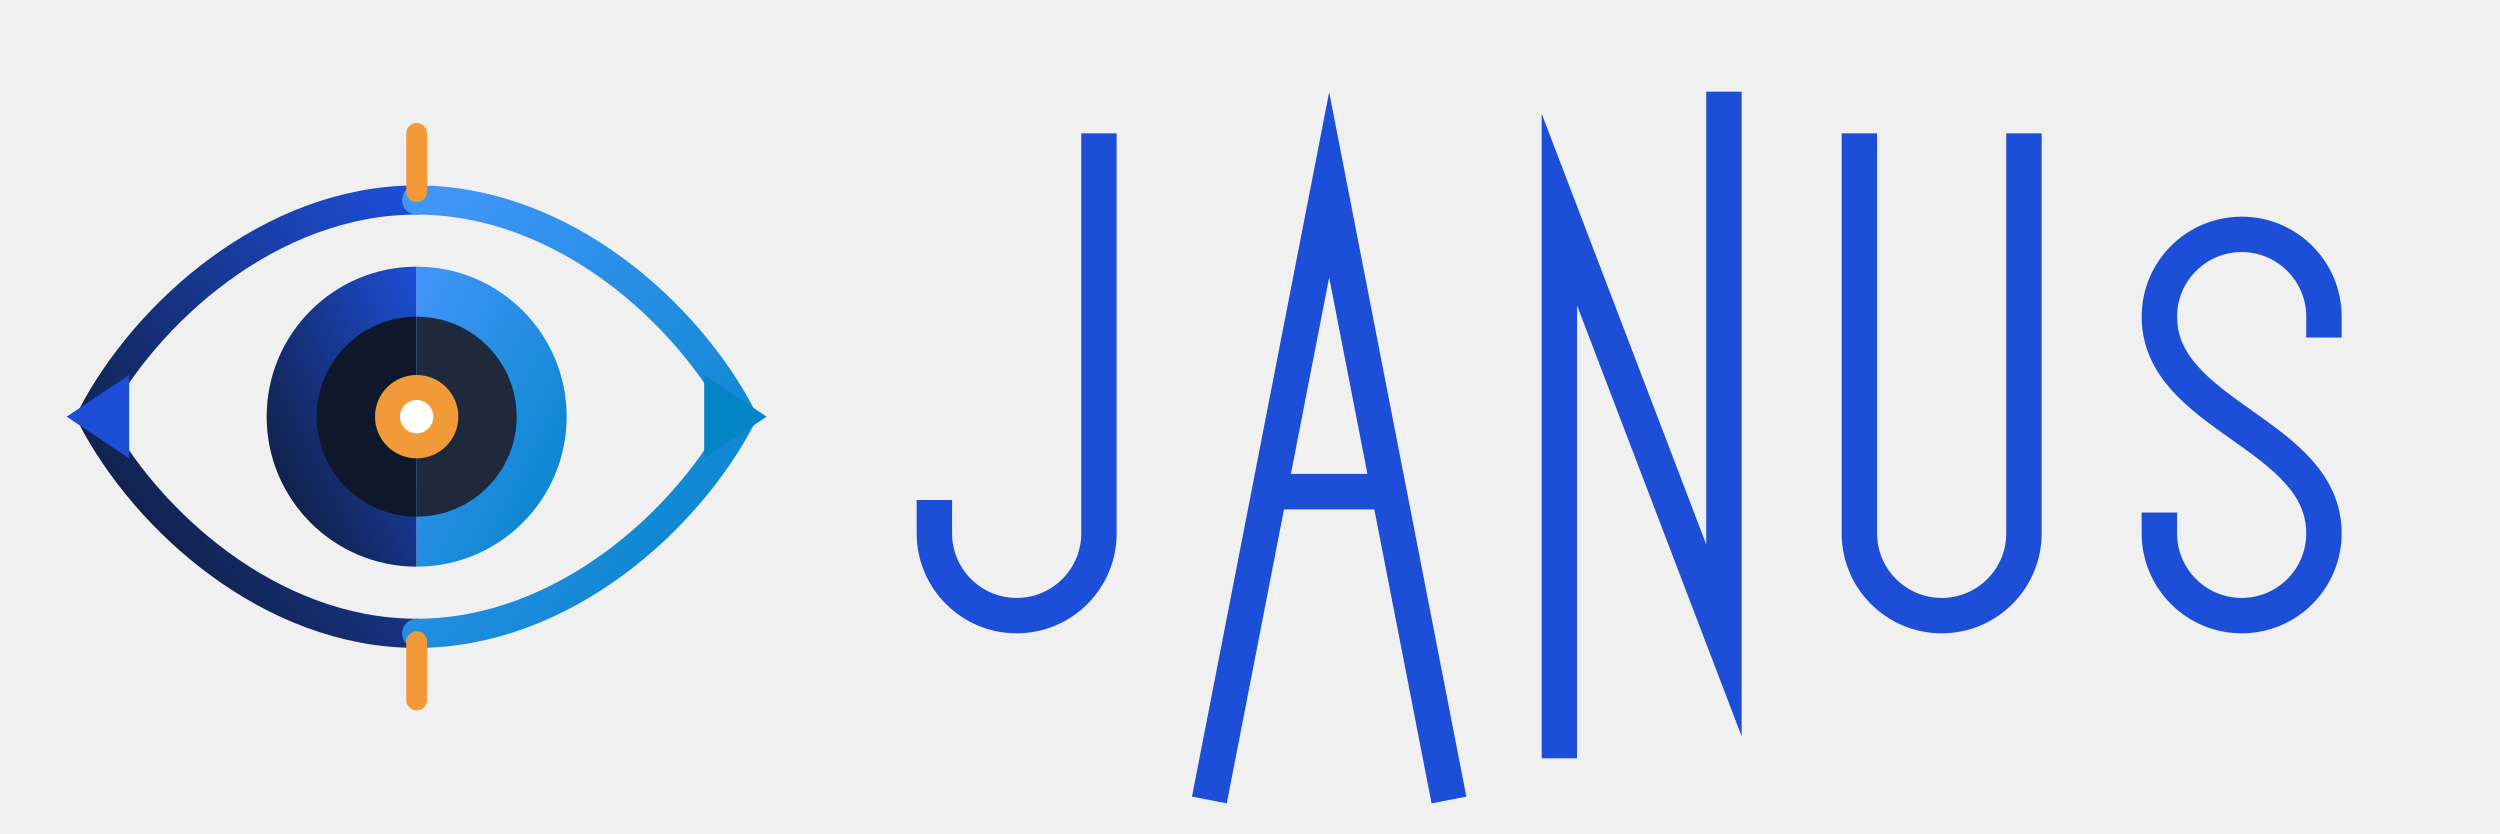
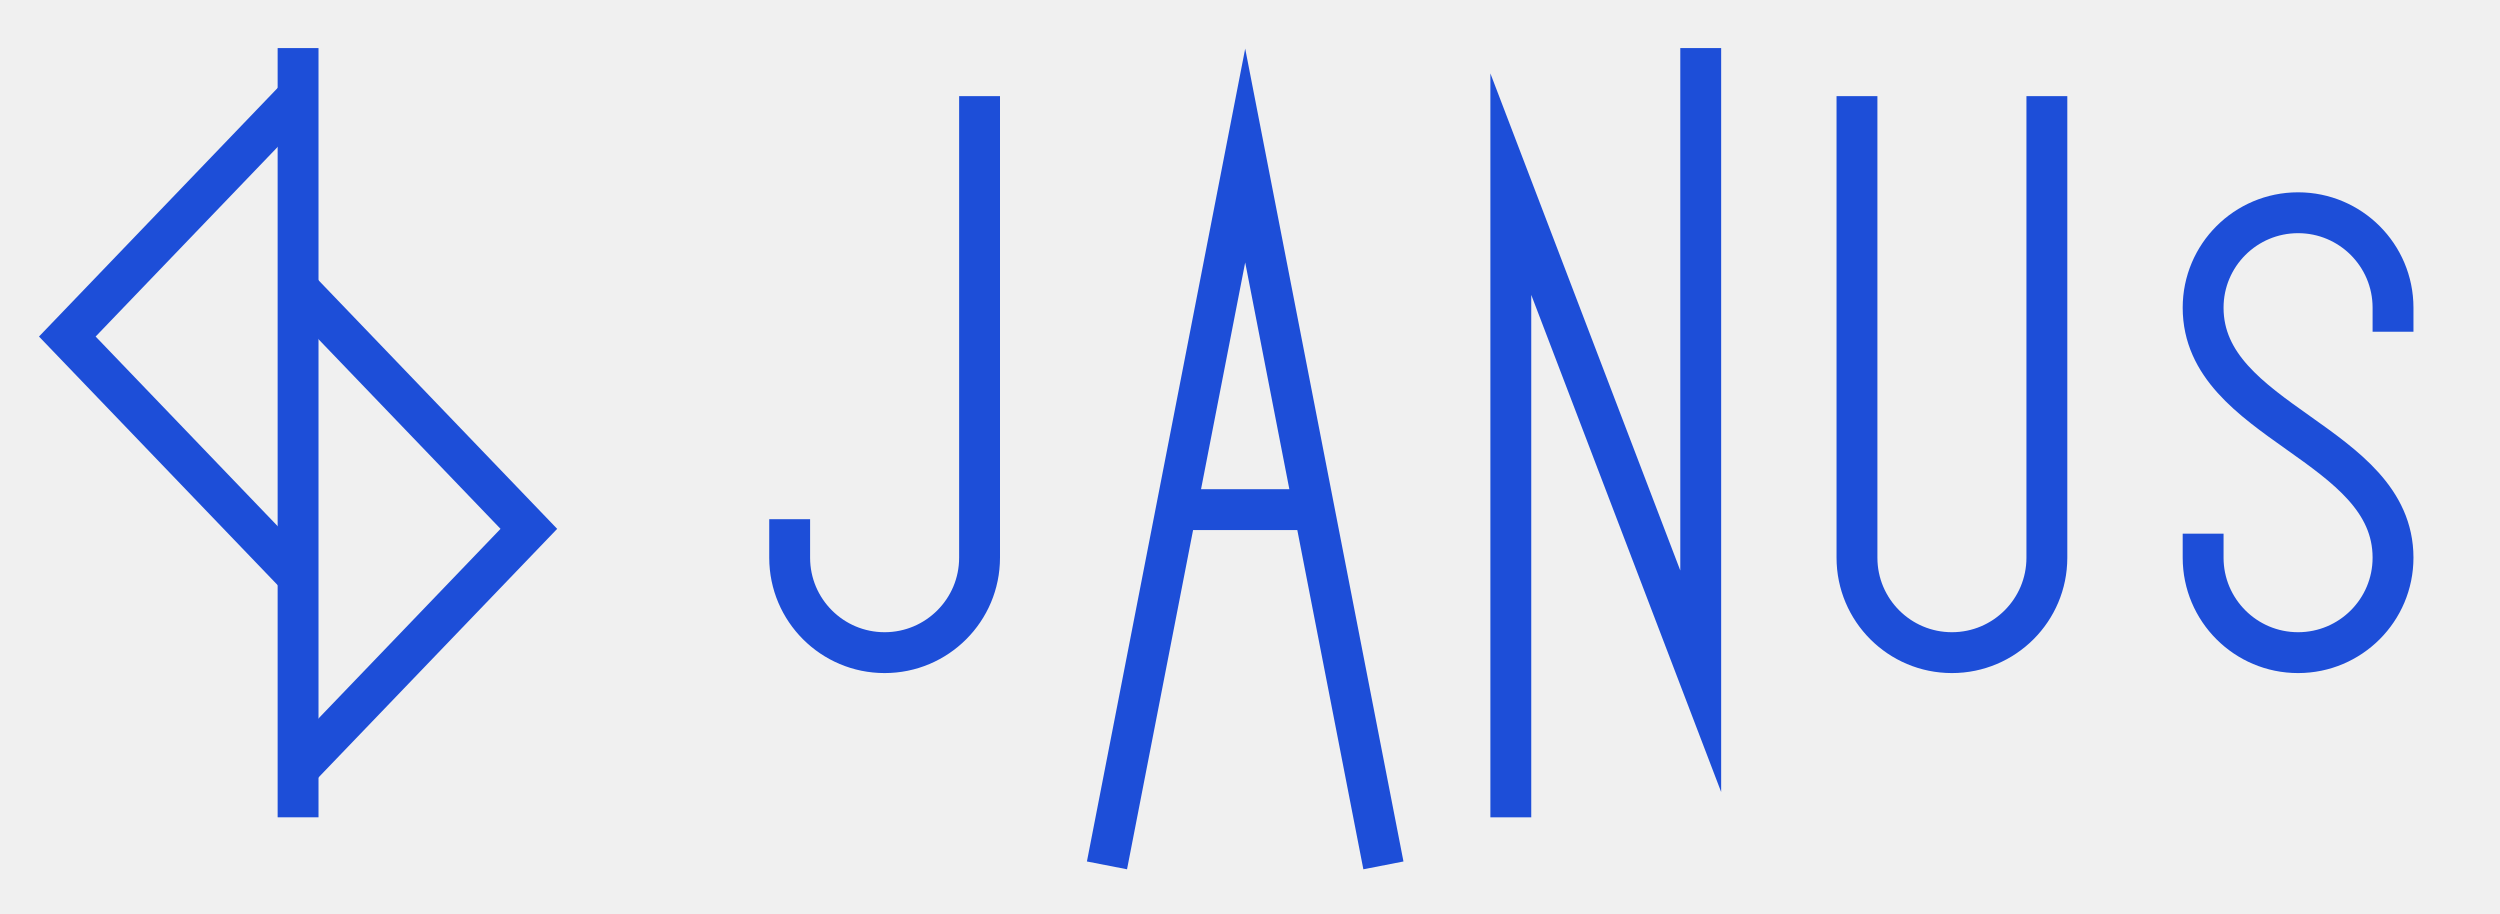
- <svg xmlns="http://www.w3.org/2000/svg" viewBox="0 0 600 200" width="600" height="200">
-   <g transform="translate(0, 0)">
-     <g id="simbolo">
-       <defs>
-         <linearGradient id="h-escuro-s-pass" x1="100%" y1="0%" x2="0%" y2="100%">
-           <stop offset="0%" stop-color="#1D4ED8" />
-           <stop offset="100%" stop-color="#0F172A" />
-         </linearGradient>
-         <linearGradient id="h-escuro-s-fut" x1="0%" y1="0%" x2="100%" y2="100%">
-           <stop offset="0%" stop-color="#4296FA" />
-           <stop offset="100%" stop-color="#0284C7" />
-         </linearGradient>
-       </defs>
-       <path d="M 100, 48 C 65, 48 35, 75 22, 100 C 35, 125 65, 152 100, 152" fill="none" stroke="url(#h-escuro-s-pass)" stroke-width="7" stroke-linecap="round" />
-       <path d="M 100, 48 C 135, 48 165, 75 178, 100 C 165, 125 135, 152 100, 152" fill="none" stroke="url(#h-escuro-s-fut)" stroke-width="7" stroke-linecap="round" />
-       <path d="M 100, 64 A 36,36 0 0,0 100, 136 Z" fill="url(#h-escuro-s-pass)" />
-       <path d="M 100, 76 A 24,24 0 0,0 100, 124 Z" fill="#0F172A" />
-       <path d="M 100, 64 A 36,36 0 0,1 100, 136 Z" fill="url(#h-escuro-s-fut)" />
-       <path d="M 100, 76 A 24,24 0 0,1 100, 124 Z" fill="#1E293B" />
-       <line x1="100" y1="32" x2="100" y2="46" stroke="#F29A38" stroke-width="5" stroke-linecap="round" />
-       <line x1="100" y1="154" x2="100" y2="168" stroke="#F29A38" stroke-width="5" stroke-linecap="round" />
-       <path d="M 16, 100 L 31, 90 L 31, 110 Z" fill="#1D4ED8" />
-       <path d="M 184, 100 L 169, 90 L 169, 110 Z" fill="#0284C7" />
-       <circle cx="100" cy="100" r="10" fill="#F29A38" />
-       <circle cx="100" cy="100" r="4" fill="#FFFFFF" />
+ <svg xmlns="http://www.w3.org/2000/svg" viewBox="-160 -40 520 190" width="520" height="190">
+   <g transform="translate(-148,0)">
+     <g id="simbolo" fill="none" stroke="#1D4ED8" stroke-width="8.5" stroke-linecap="butt" stroke-linejoin="miter" stroke-miterlimit="12">
+       <path d="M50,-20 L2,30 L50,80" />
+       <path d="M50,20 L98,70 L50,120" />
+       <path d="M50,-30 L50,130" />
    </g>
  </g>
-   <g transform="translate(220, 52) scale(1.0)">
-     <g id="nome">
-       <g fill="none" stroke="#1D4ED8" stroke-width="8.5" stroke-linejoin="miter" stroke-miterlimit="12">
-         <path transform="translate(0,0)" d="M43.75,-20 L43.75,76.0 A19.75,19.75 0 0 1 4.25,76.0 L4.25,68.0" />
-         <path transform="translate(72,0)" d="M-1.75,140 L27.0,-7.65 L55.75,140 M10.8,66.0 L43.2,66.0" />
-         <path transform="translate(150,0)" d="M4.25,130 L4.25,-1.7 L43.75,101.7 L43.75,-30" />
-         <path transform="translate(222,0)" d="M4.25,-20 L4.25,76.0 A19.75,19.75 0 0 0 43.75,76.0 L43.75,-20" />
-         <path transform="translate(294,0)" d="M43.75,29.0 L43.75,24.0 A19.75,19.75 0 0 0 4.25,24.0 C4.25,48.0 43.75,52.0 43.75,76.0 A19.75,19.75 0 0 1 4.25,76.0 L4.25,71.0" />
-       </g>
-     </g>
+   <g id="nome" fill="none" stroke="#1D4ED8" stroke-width="8.5" stroke-linecap="butt" stroke-linejoin="miter" stroke-miterlimit="12">
+     <path d="M43.75,-20 L43.75,76.0 A19.75,19.75 0 0 1 4.25,76.0 L4.25,68.0" />
+     <path transform="translate(72,0)" d="M-1.75,140 L27.0,-7.65 L55.75,140 M10.8,66.0 L43.2,66.0" />
+     <path transform="translate(150,0)" d="M4.25,130 L4.25,-1.7 L43.75,101.7 L43.75,-30" />
+     <path transform="translate(222,0)" d="M4.25,-20 L4.25,76.0 A19.75,19.75 0 0 0 43.75,76.0 L43.75,-20" />
+     <path transform="translate(294,0)" d="M43.75,29.0 L43.75,24.0 A19.75,19.75 0 0 0 4.25,24.0 C4.25,48.0 43.75,52.0 43.75,76.0 A19.75,19.75 0 0 1 4.25,76.0 L4.25,71.0" />
  </g>
</svg>
